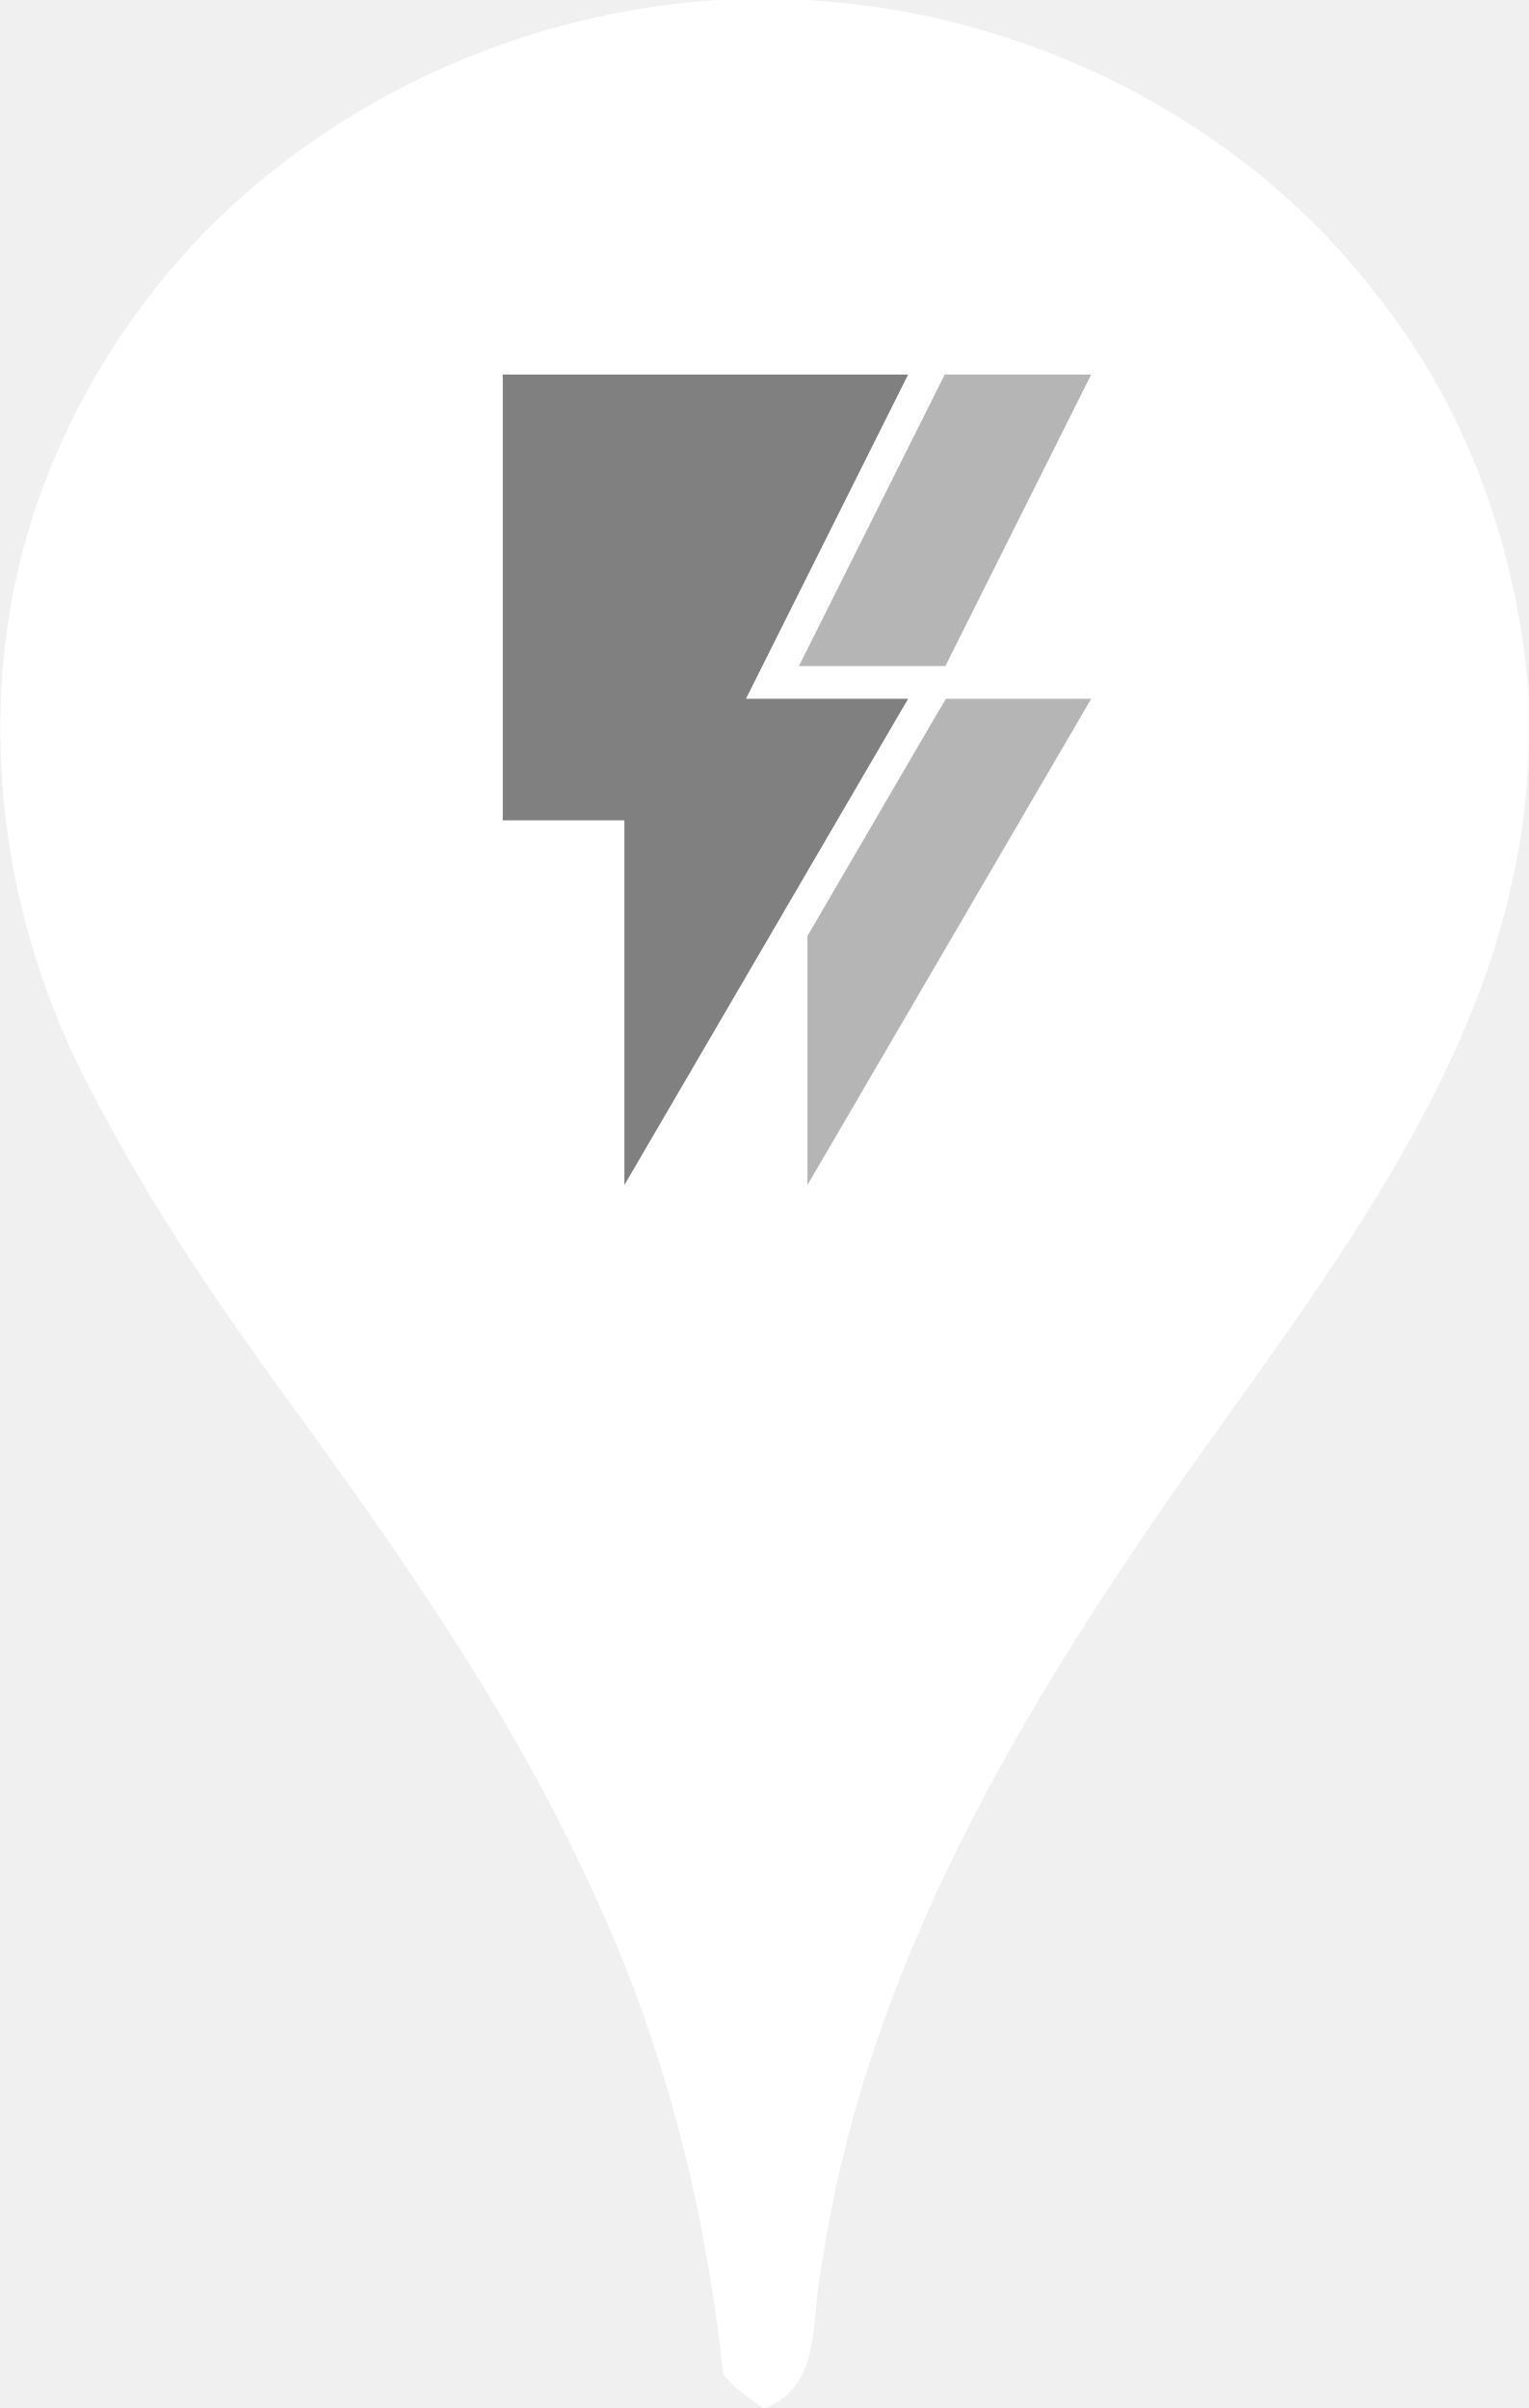
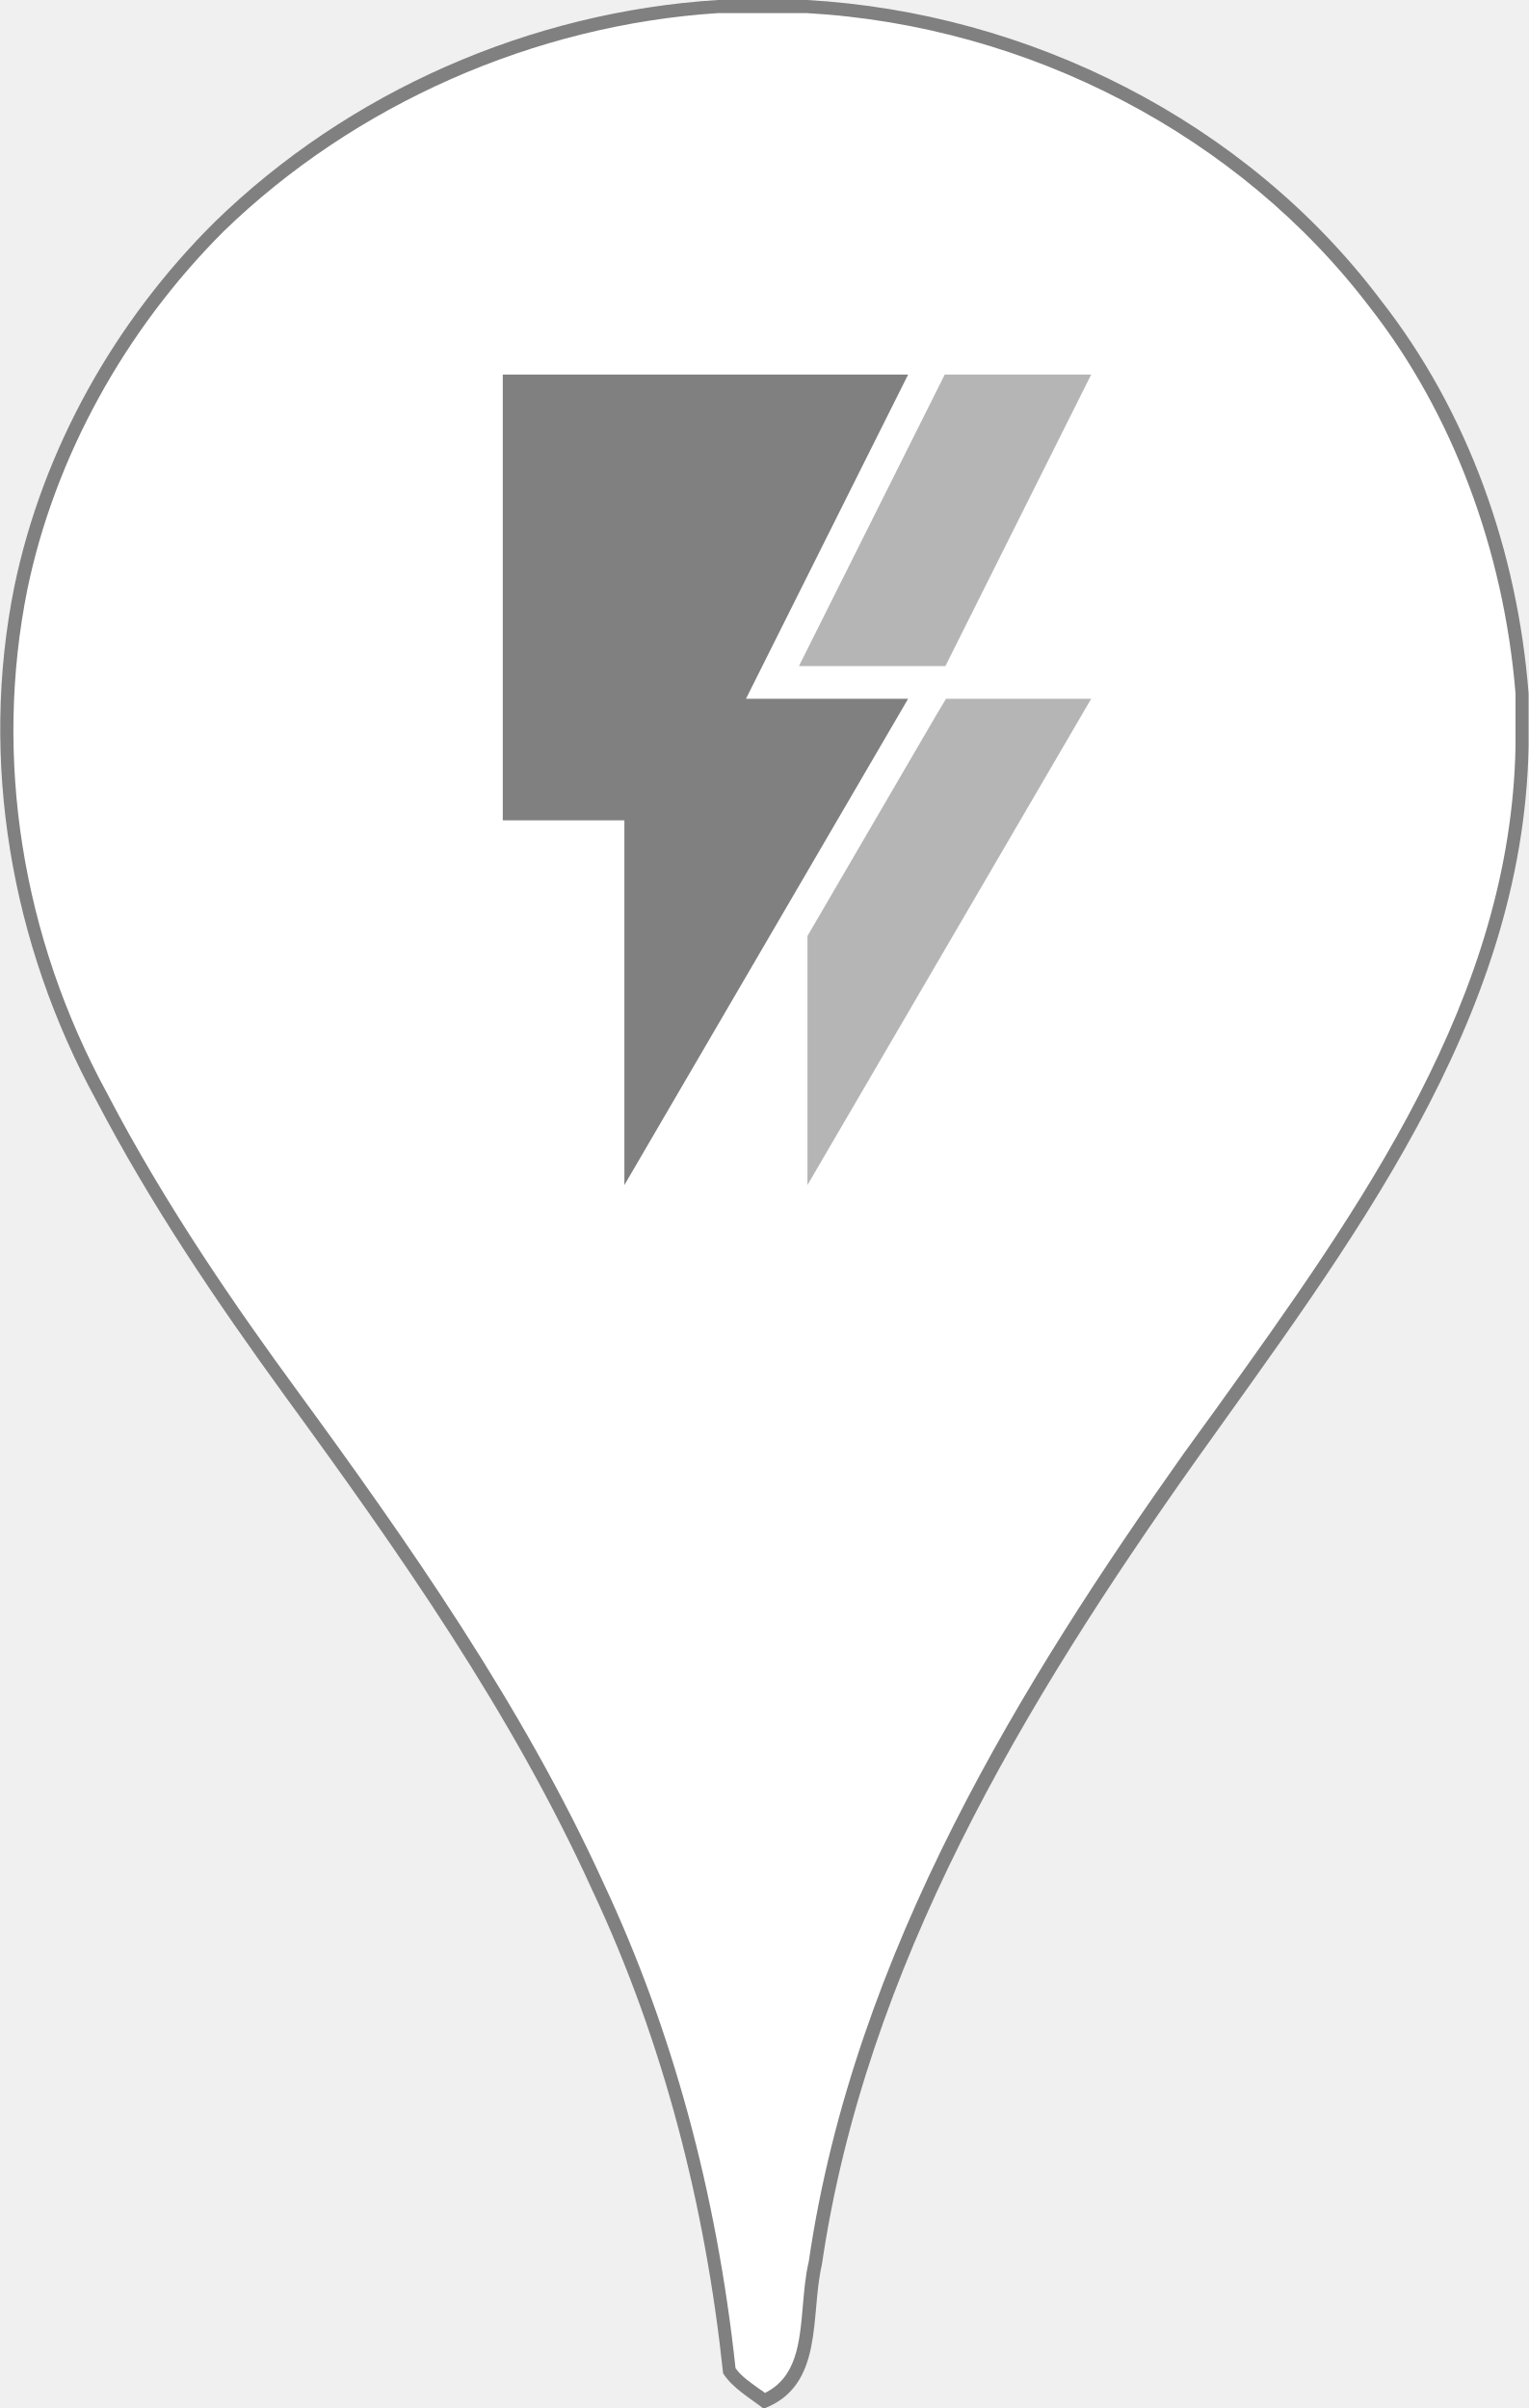
<svg xmlns="http://www.w3.org/2000/svg" version="1.1" id="Ebene_1" x="0px" y="0px" viewBox="0 0 233.8 368.4" style="enable-background:new 0 0 233.8 368.4;" xml:space="preserve">
  <style type="text/css">
	.st0{fill:#FFFFFF;}
- 	.st1{fill:#B5B5B5;}
- 	.st2{fill:#808080;}
+ 	.st1{fill:#808080;}
+ 	.st2{fill:#B5B5B5;}
</style>
  <g>
-     <g>
-       <g>
-         <path class="st0" d="M109.8,0h13.6c33.9,1.9,67.1,18.5,87.7,45.8c13.5,17.2,21,38.6,22.7,60.3v8.1c-0.8,42.1-27.7,76.6-51,109.4     c-26.2,37-50.4,77.3-57.1,122.9c-1.8,7.7,0.4,18.5-8.9,22c-2.2-1.7-4.7-3.1-6.2-5.4c-2.7-25.5-9.1-50.7-20-73.9     c-12.3-27.1-29.5-51.6-47-75.6C33,199,23,184.2,14.7,168.3c-13-23.8-17.9-51.9-12.5-78.6C6.6,68.6,17.6,49.1,32.8,34     C53.3,14,81.1,1.8,109.8,0z" />
-       </g>
-     </g>
+     <path class="st0" d="M117,367.4c-0.4-0.3-0.8-0.6-1.2-0.9c-1.6-1.2-3.1-2.3-4.2-3.7c-2.9-26.9-9.6-51.7-20.1-74   c-12.4-27.3-30.1-52.4-47.1-75.8c-8.7-12-19.8-27.9-28.8-45.2C2.3,143.6-2.1,115.9,3.2,89.9c4.3-20.4,15-40,30.3-55.2   C53.6,15.1,81.5,2.8,109.9,1l13.5,0c34.4,1.9,66.9,18.9,86.9,45.4c12.8,16.3,20.8,37.5,22.5,59.8l0,8   c-0.7,38.8-23.7,70.9-45.9,101.9c-1.7,2.3-3.3,4.6-5,6.9c-24.4,34.5-50.3,76.1-57.3,123.3c-0.5,2-0.7,4.3-0.9,6.5   C123.3,359,122.8,364.9,117,367.4z" />
+     <path class="st1" d="M123.3,2c34.1,1.9,66.3,18.8,86.2,45c12.6,16.1,20.5,37.1,22.3,59.1l0,8c-0.7,38.5-23.6,70.5-45.7,101.3   c-1.7,2.3-3.3,4.6-5,6.9c-24.5,34.6-50.5,76.3-57.4,123.7c-0.5,2.1-0.7,4.4-0.9,6.7c-0.5,5.9-1,11-5.8,13.4   c-0.2-0.2-0.5-0.4-0.7-0.5c-1.5-1.1-2.9-2-3.8-3.3c-2.9-26.9-9.7-51.8-20.1-74C80,261,62.3,235.8,45.2,212.4   c-8.7-11.9-19.8-27.8-28.8-45.1C3.3,143.3-1,115.9,4.2,90.1c4.2-20.2,14.9-39.6,30-54.7C54.2,16,81.7,3.8,109.9,2H123.3 M123.4,0   h-13.6c-28.7,1.8-56.5,14-77,34C17.6,49.1,6.6,68.6,2.2,89.7c-5.4,26.7-0.5,54.8,12.5,78.6C23,184.2,33,199,43.6,213.6   c17.5,24,34.7,48.5,47,75.6c10.9,23.2,17.3,48.4,20,73.9c1.5,2.3,4,3.7,6.2,5.4c9.3-3.5,7.1-14.3,8.9-22   c6.7-45.6,30.9-85.9,57.1-122.9c23.3-32.8,50.2-67.3,51-109.4v-8.1c-1.7-21.7-9.2-43.1-22.7-60.3C190.5,18.5,157.3,1.9,123.4,0   L123.4,0z" />
  </g>
-   <g>
-     <polygon class="st1" points="143.2,109.4 123.5,143.2 123.5,181.3 166.9,106.9 144.7,106.9  " />
-     <path class="st1" d="M122.2,101.9h16.7h5.7l22.3-44.6c0,0-10.2,0-22.4,0l-1.1,2.2L122.2,101.9z" />
-     <path class="st2" d="M138.9,57.3c-9.7,0-19.8,0-26.4,0c-2.5,0-5.1,0-7.6,0c-8.2,0-16.1,0-21.4,0c-4.1,0-6.6,0-6.6,0v68.2h18.6v55.8   l43.4-74.4h-24.8L138.9,57.3z" />
-   </g>
+   <polygon class="st2" points="143.2,109.4 123.5,143.2 123.5,181.3 166.9,106.9 144.7,106.9 " />
+   <path class="st2" d="M122.2,101.9h16.7h5.7l22.3-44.6c0,0-10.2,0-22.4,0l-1.1,2.2L122.2,101.9z" />
+   <path class="st1" d="M138.9,57.3c-9.7,0-19.8,0-26.4,0c-2.5,0-5.1,0-7.6,0c-8.2,0-16.1,0-21.4,0c-4.1,0-6.6,0-6.6,0v68.2h18.6v55.8  l43.4-74.4h-24.8L138.9,57.3z" />
</svg>
